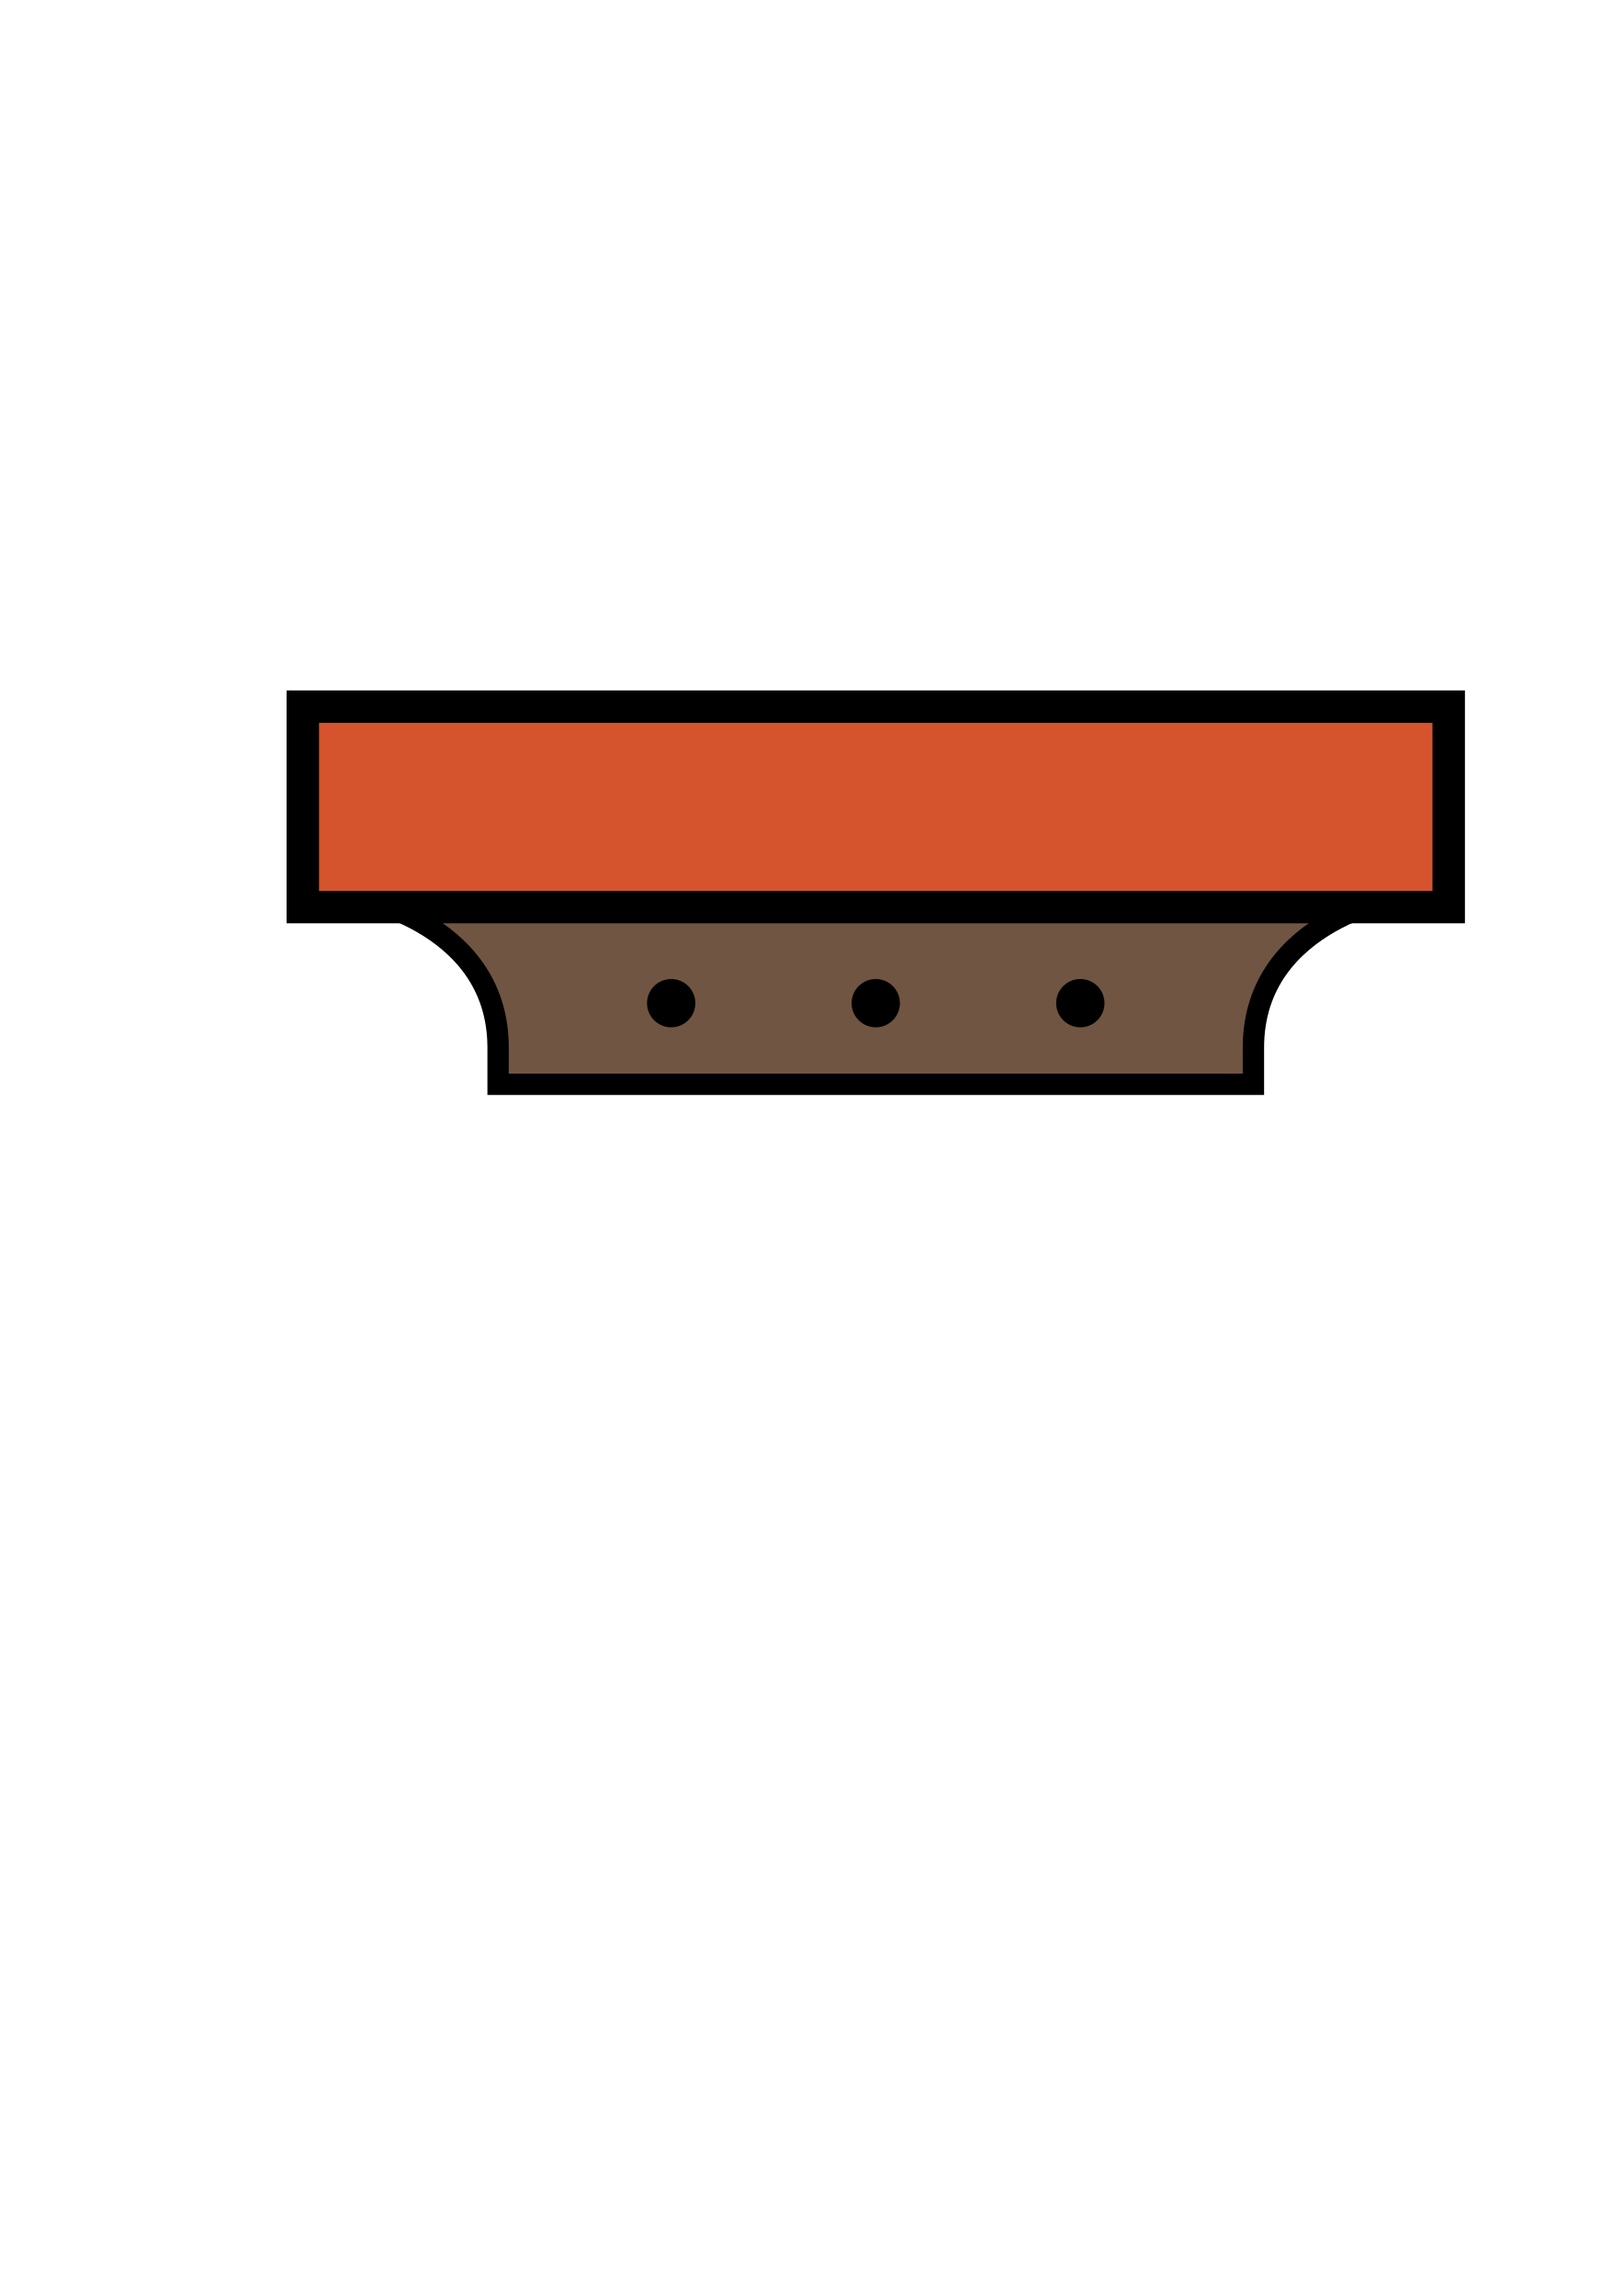
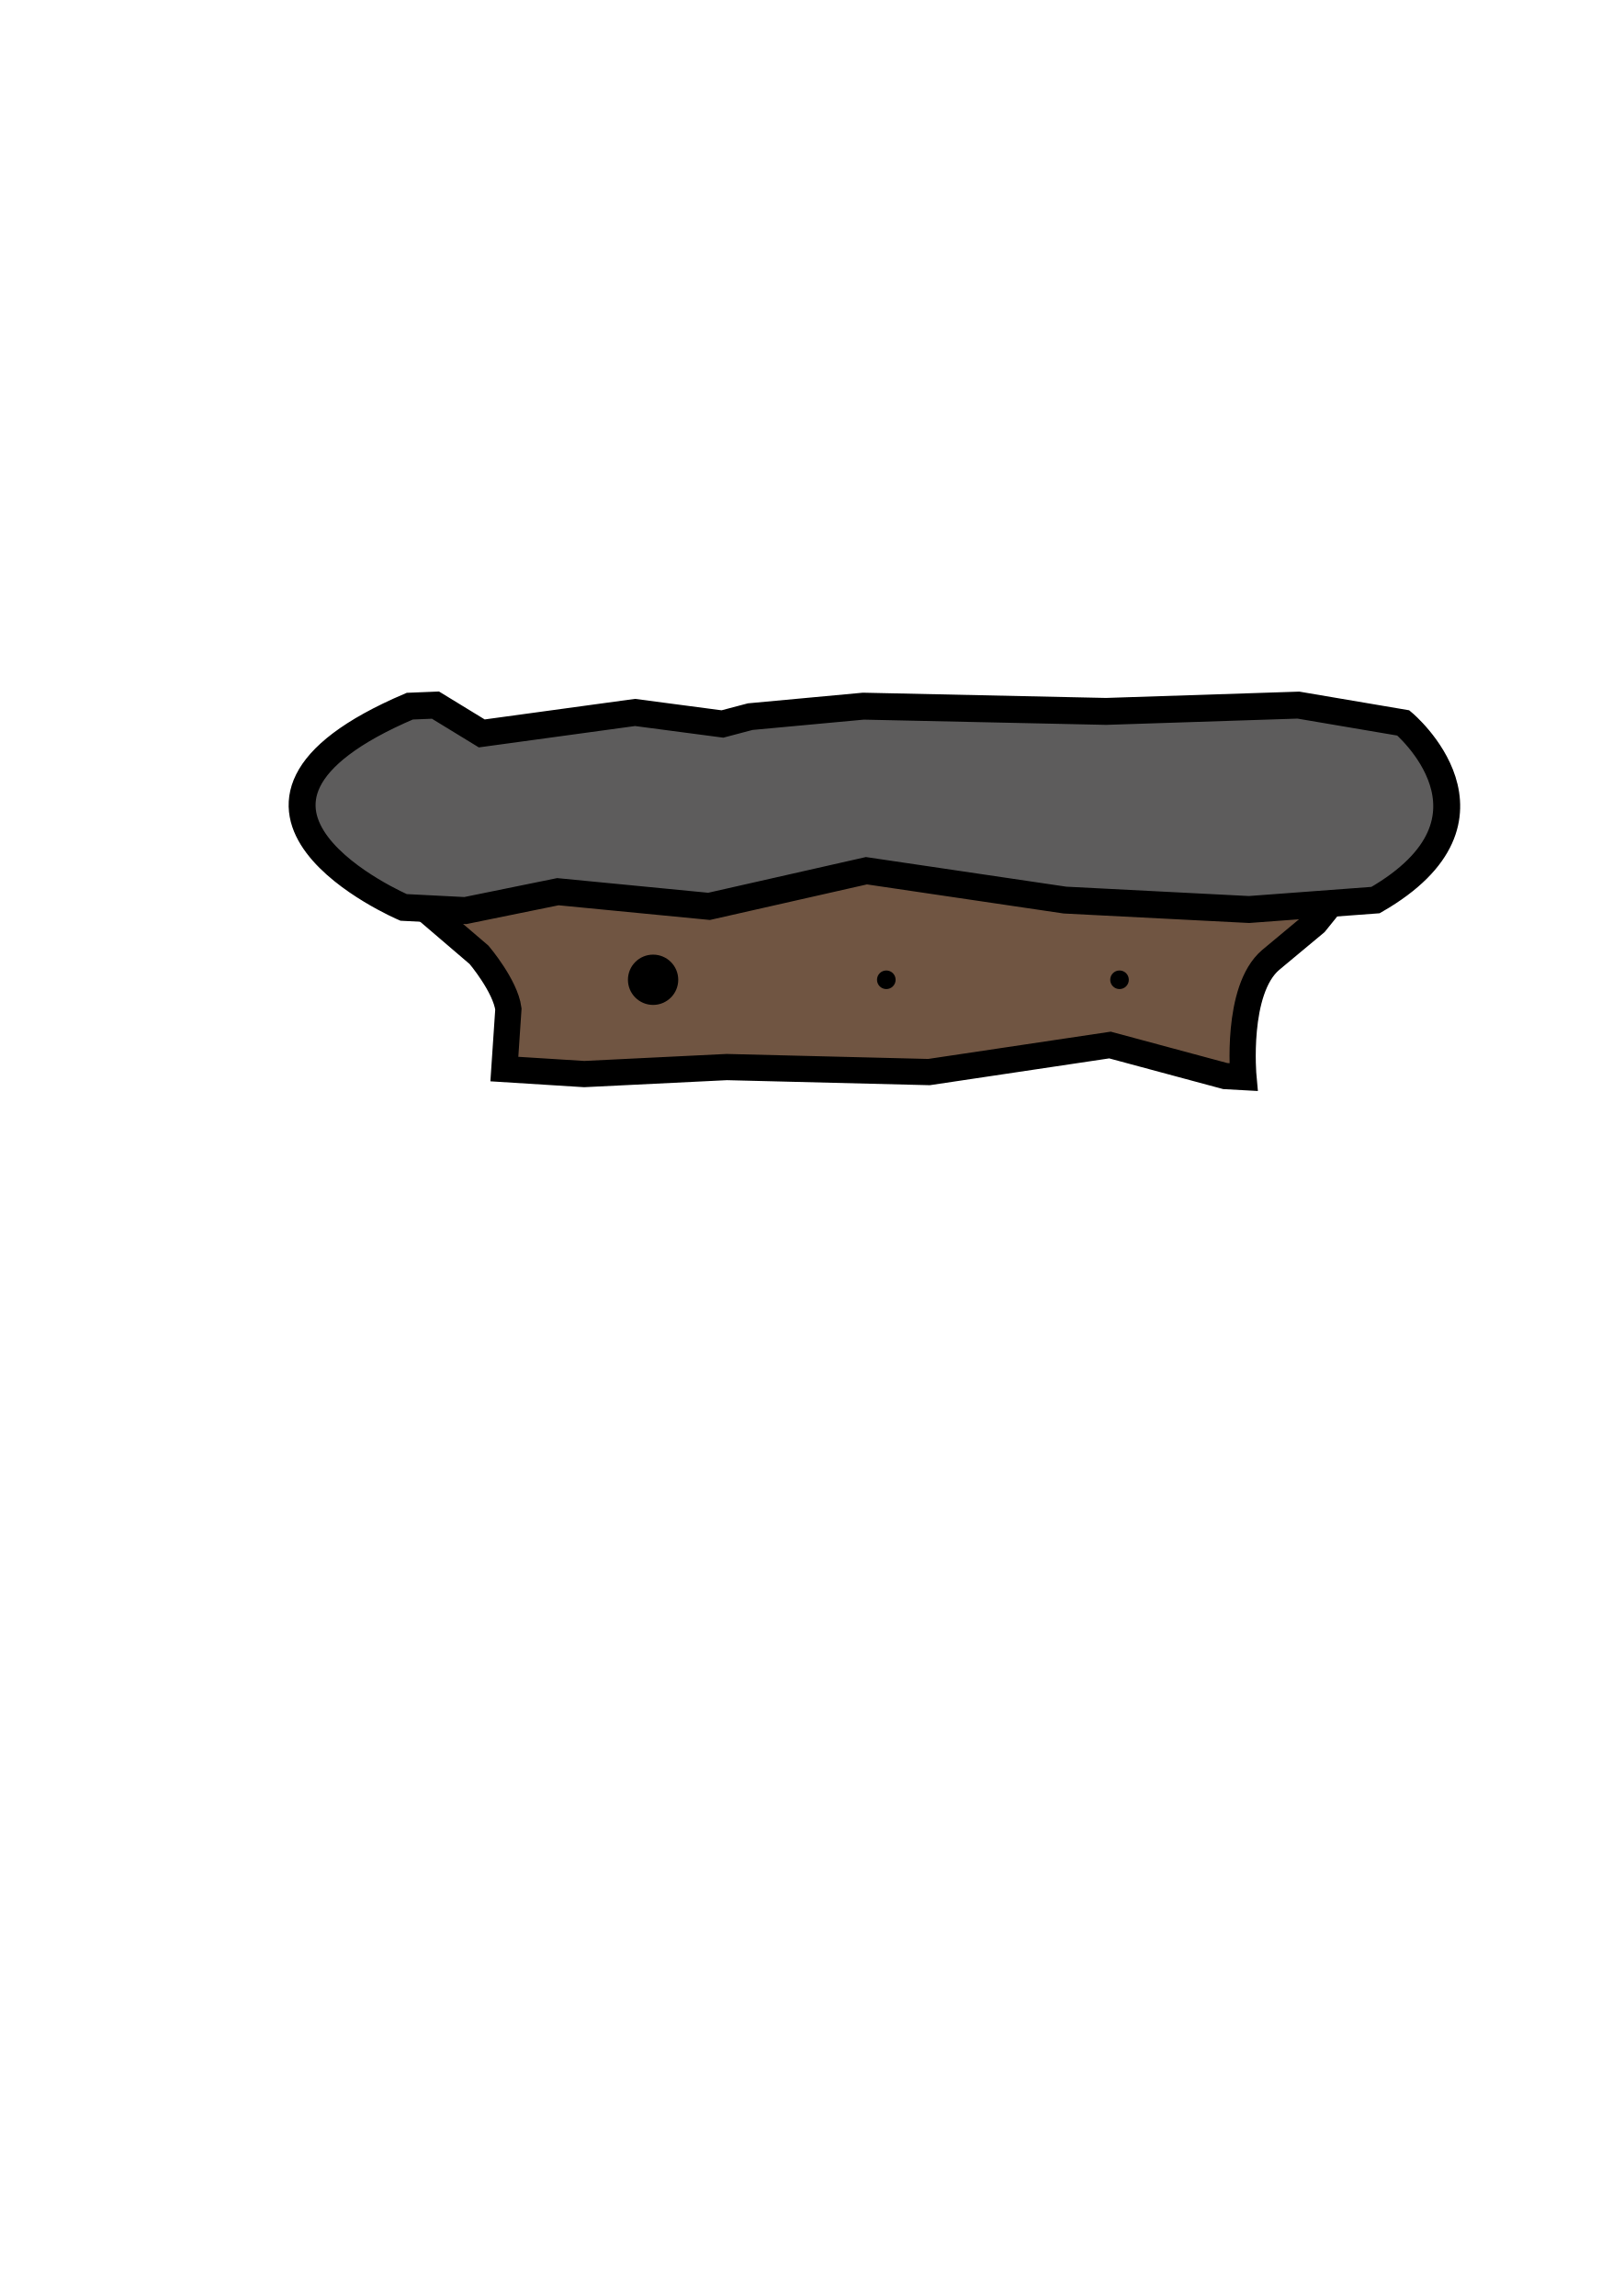
<svg xmlns="http://www.w3.org/2000/svg" width="210mm" height="297mm" viewBox="0 0 210 297" version="1.1" id="svg8">
  <defs id="defs2" />
  <g id="layer1">
-     <g transform="translate(-10.9267,-7.792656)" id="g1487">
-       <path style="fill:#705542;fill-opacity:1;stroke:#000000;stroke-width:2.763;stroke-linecap:butt;stroke-linejoin:miter;stroke-miterlimit:4;stroke-dasharray:none;stroke-opacity:1" d="m 192.853,123.556 c 0,0 -19.818,2.882 -19.818,19.762 v 4.735 H 124.192 75.348 v -4.735 c 0,-16.88 -19.818,-19.762 -19.818,-19.762" id="path1467" />
-       <circle r="3.124" cy="137.557" cx="124.192" id="path1471" style="fill:#000000;fill-opacity:1;stroke-width:2.8;stroke-miterlimit:4;stroke-dasharray:none" />
-       <circle style="fill:#000000;fill-opacity:1;stroke-width:2.8;stroke-miterlimit:4;stroke-dasharray:none" id="circle1473" cx="150.65" cy="137.557" r="3.124" />
-       <circle r="3.124" cy="137.557" cx="97.733" id="circle1475" style="fill:#000000;fill-opacity:1;stroke-width:2.8;stroke-miterlimit:4;stroke-dasharray:none" />
+     <g id="g4743" style="opacity:0">
+       <g id="g1487" transform="translate(-10.9267,-7.792656)" style="">
+         <path id="path1467" d="m 192.853,123.556 c 0,0 -19.818,2.882 -19.818,19.762 v 4.735 H 124.192 75.348 v -4.735 c 0,-16.88 -19.818,-19.762 -19.818,-19.762" style="fill:#705542;fill-opacity:1;stroke:#000000;stroke-width:2.763;stroke-linecap:butt;stroke-linejoin:miter;stroke-miterlimit:4;stroke-dasharray:none;stroke-opacity:1" />
+         <circle style="fill:#000000;fill-opacity:1;stroke-width:2.8;stroke-miterlimit:4;stroke-dasharray:none" id="path1471" cx="124.192" cy="137.557" r="3.124" />
+         <circle r="3.124" cy="137.557" cx="150.65" id="circle1473" style="fill:#000000;fill-opacity:1;stroke-width:2.8;stroke-miterlimit:4;stroke-dasharray:none" />
+         <circle style="fill:#000000;fill-opacity:1;stroke-width:2.8;stroke-miterlimit:4;stroke-dasharray:none" id="circle1475" cx="97.733" cy="137.557" r="3.124" />
+       </g>
+       <rect rx="0" ry="12.963" y="91.408" x="39.165" height="25.926" width="148.201" id="rect10" style="opacity:1;fill:#d6542d;fill-opacity:1;stroke:#000000;stroke-width:4.197;stroke-linejoin:miter;stroke-miterlimit:4;stroke-dasharray:none;stroke-opacity:1" />
    </g>
-     <rect style="opacity:1;fill:#d6542d;fill-opacity:1;stroke:#000000;stroke-width:4.197;stroke-linejoin:miter;stroke-miterlimit:4;stroke-dasharray:none;stroke-opacity:1" id="rect10" width="148.201" height="25.926" x="39.165" y="91.408" ry="12.963" rx="0" />
+     <path style="fill:#705542;fill-opacity:1;stroke:#000000;stroke-width:3.391;stroke-linecap:butt;stroke-linejoin:miter;stroke-miterlimit:4;stroke-dasharray:none;stroke-opacity:1" d="m 56.207,118.596 5.754,4.923 c 0,0 3.4,4.016 3.792,6.996 l -0.523,7.774 10.33,0.648 18.438,-0.907 26.153,0.648 23.407,-3.498 14.907,4.016 2.354,0.13 c 0,0 -1.046,-11.272 3.531,-15.159 l 5.754,-4.794 2.092,-2.591 -29.814,-9.587 -65.382,2.462 -19.353,5.053 z" id="path4747" />
+     <path style="fill:#5d5c5c;stroke:#000000;stroke-width:3.482;stroke-linecap:butt;stroke-linejoin:miter;stroke-miterlimit:4;stroke-dasharray:none;stroke-opacity:1;fill-opacity:1" d="m 56.323,91.211 5.986,3.661 19.82,-2.712 11.307,1.491 3.592,-0.949 14.632,-1.356 31.392,0.678 24.875,-0.814 13.568,2.305 c 0,0 14.765,12.339 -3.592,22.915 l -16.361,1.22 -23.81,-1.22 -25.673,-3.797 -20.352,4.61 -19.554,-1.898 -11.972,2.441 -7.981,-0.407 c 0,0 -30.062,-12.881 0.798,-26.033 z" id="path4745" />
+     <circle style="opacity:1;fill:#000000;fill-opacity:1;stroke:none;stroke-width:1.045;stroke-miterlimit:4;stroke-dasharray:none;stroke-opacity:1" id="path4751" cx="114.63" cy="126.739" r="1.203" />
+     <circle r="1.203" cy="126.739" cx="144.792" id="circle4753" style="opacity:1;fill:#000000;fill-opacity:1;stroke:none;stroke-width:1.045;stroke-miterlimit:4;stroke-dasharray:none;stroke-opacity:1" />
+     <circle r="3.253" cy="126.739" cx="84.467" id="circle4755" style="opacity:1;fill:#000000;fill-opacity:1;stroke:none;stroke-width:2.825;stroke-miterlimit:4;stroke-dasharray:none;stroke-opacity:1" />
  </g>
</svg>
